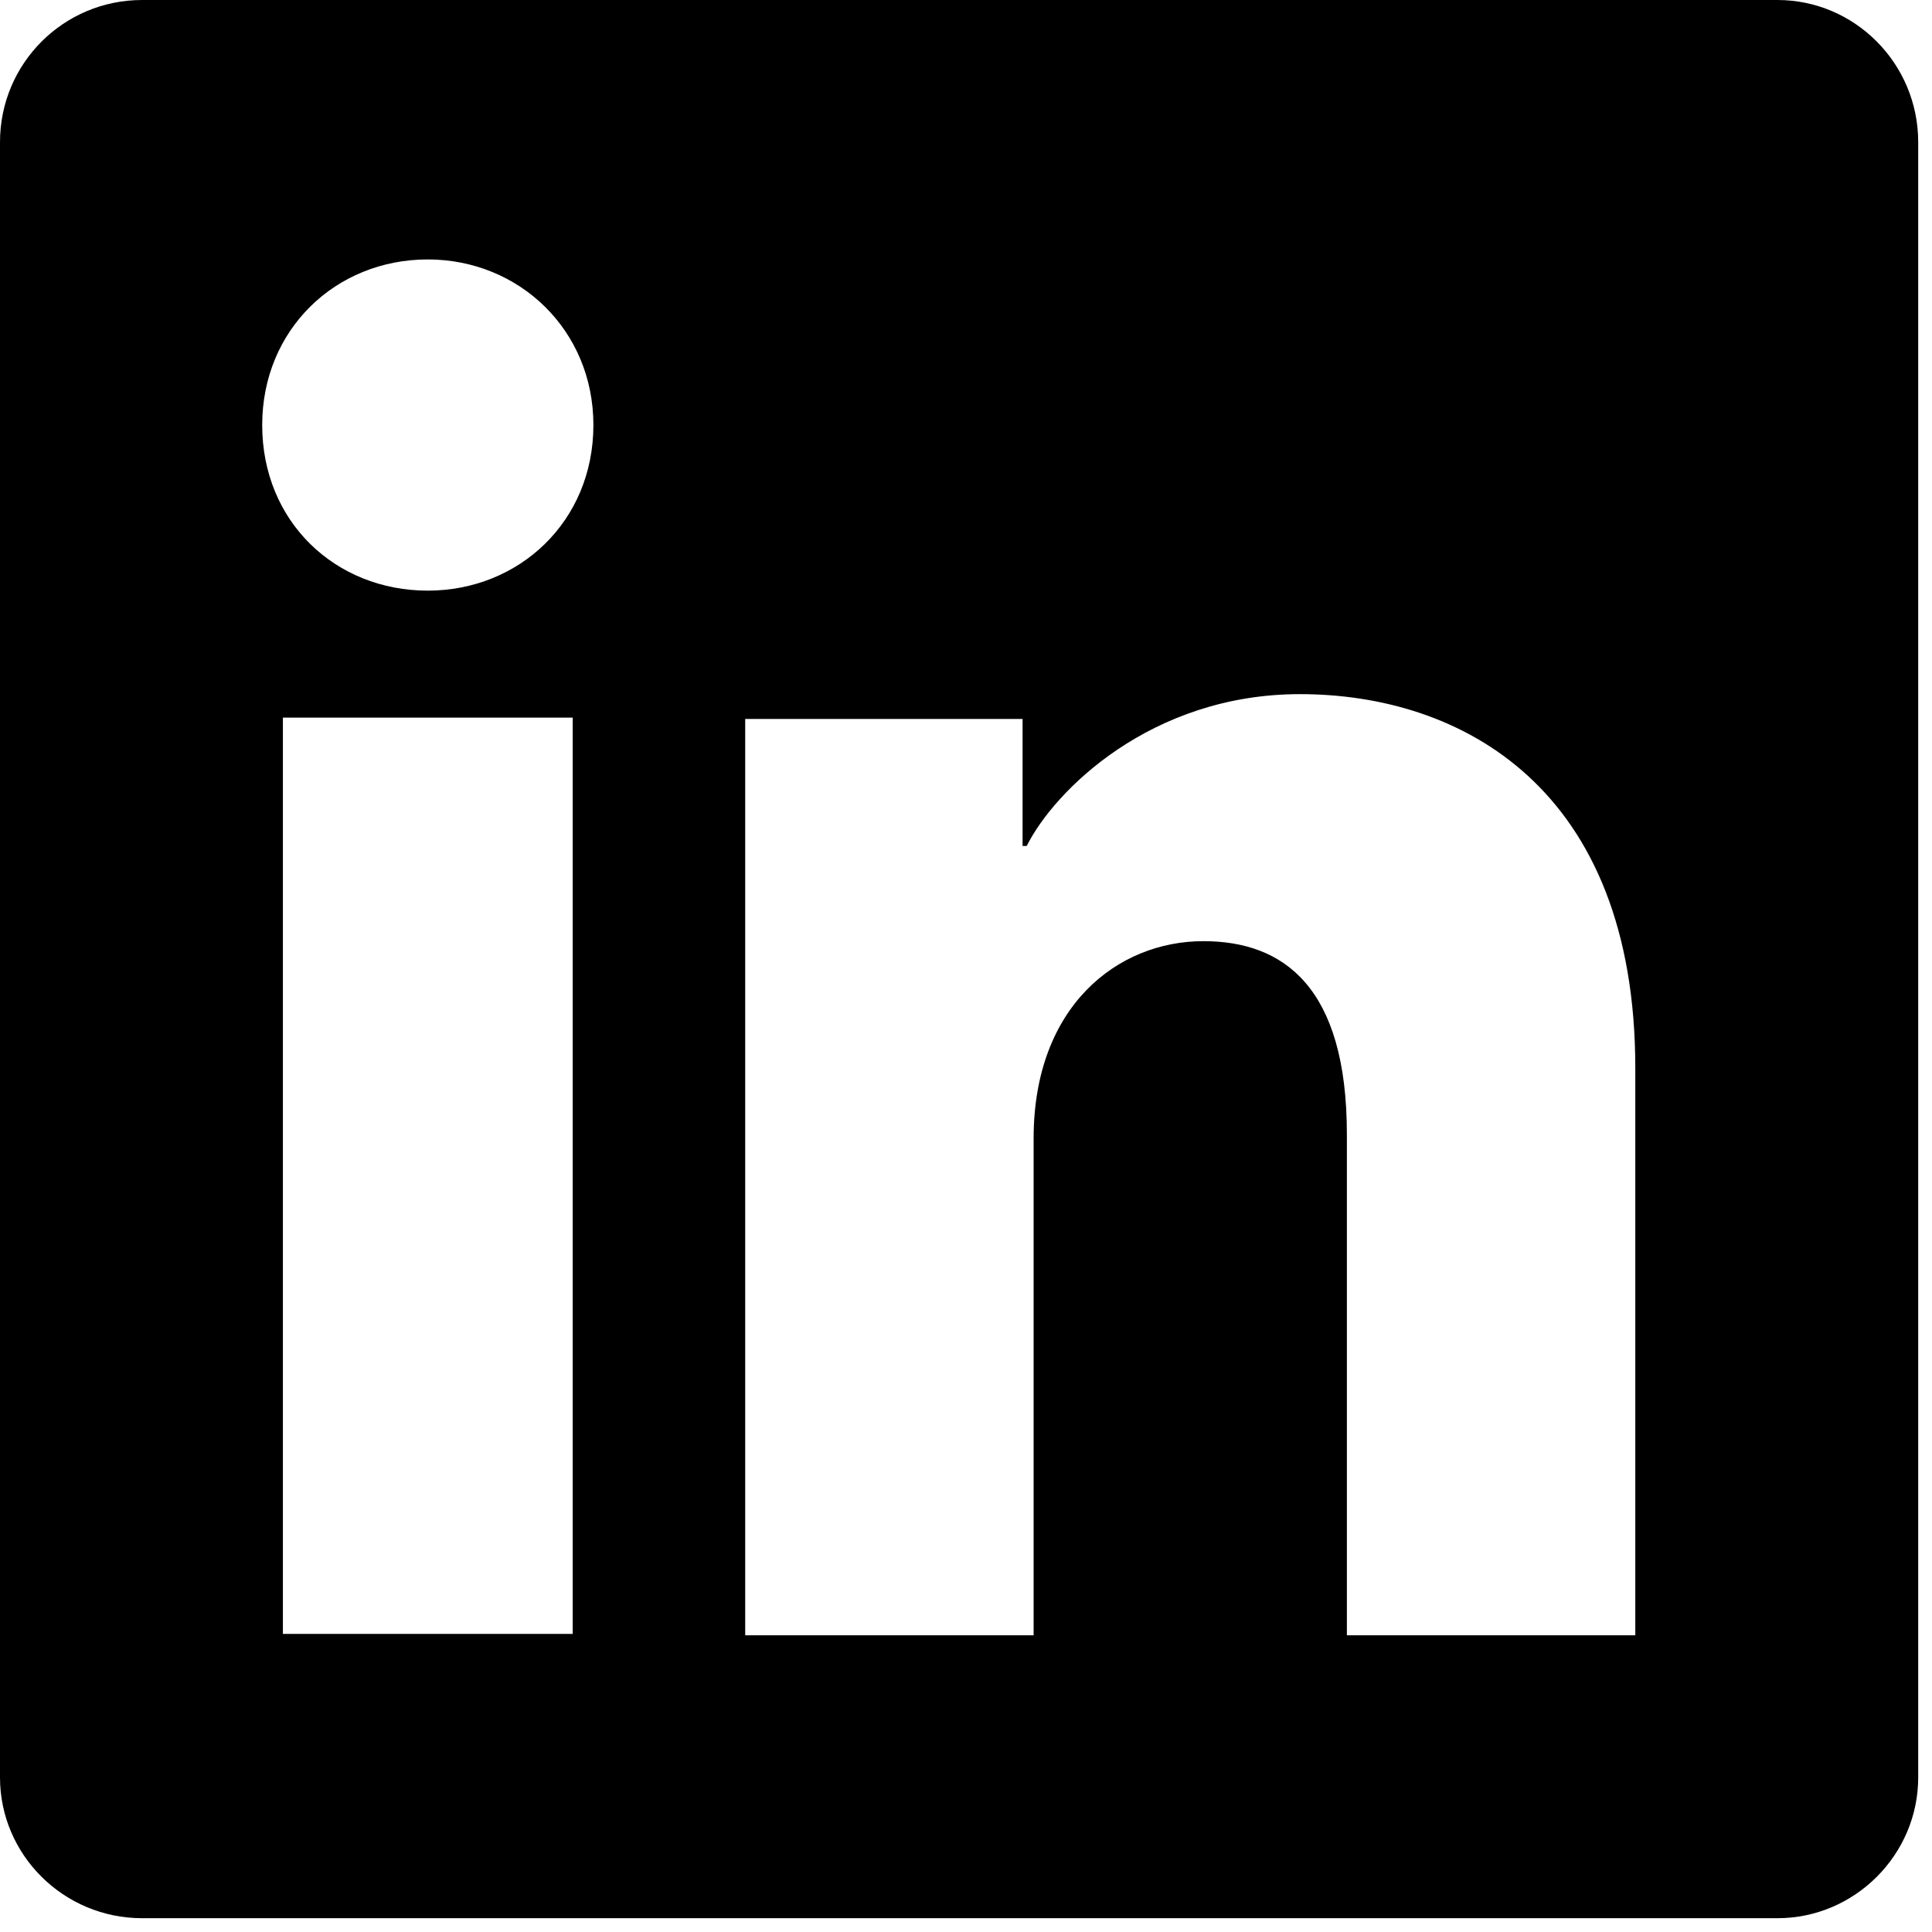
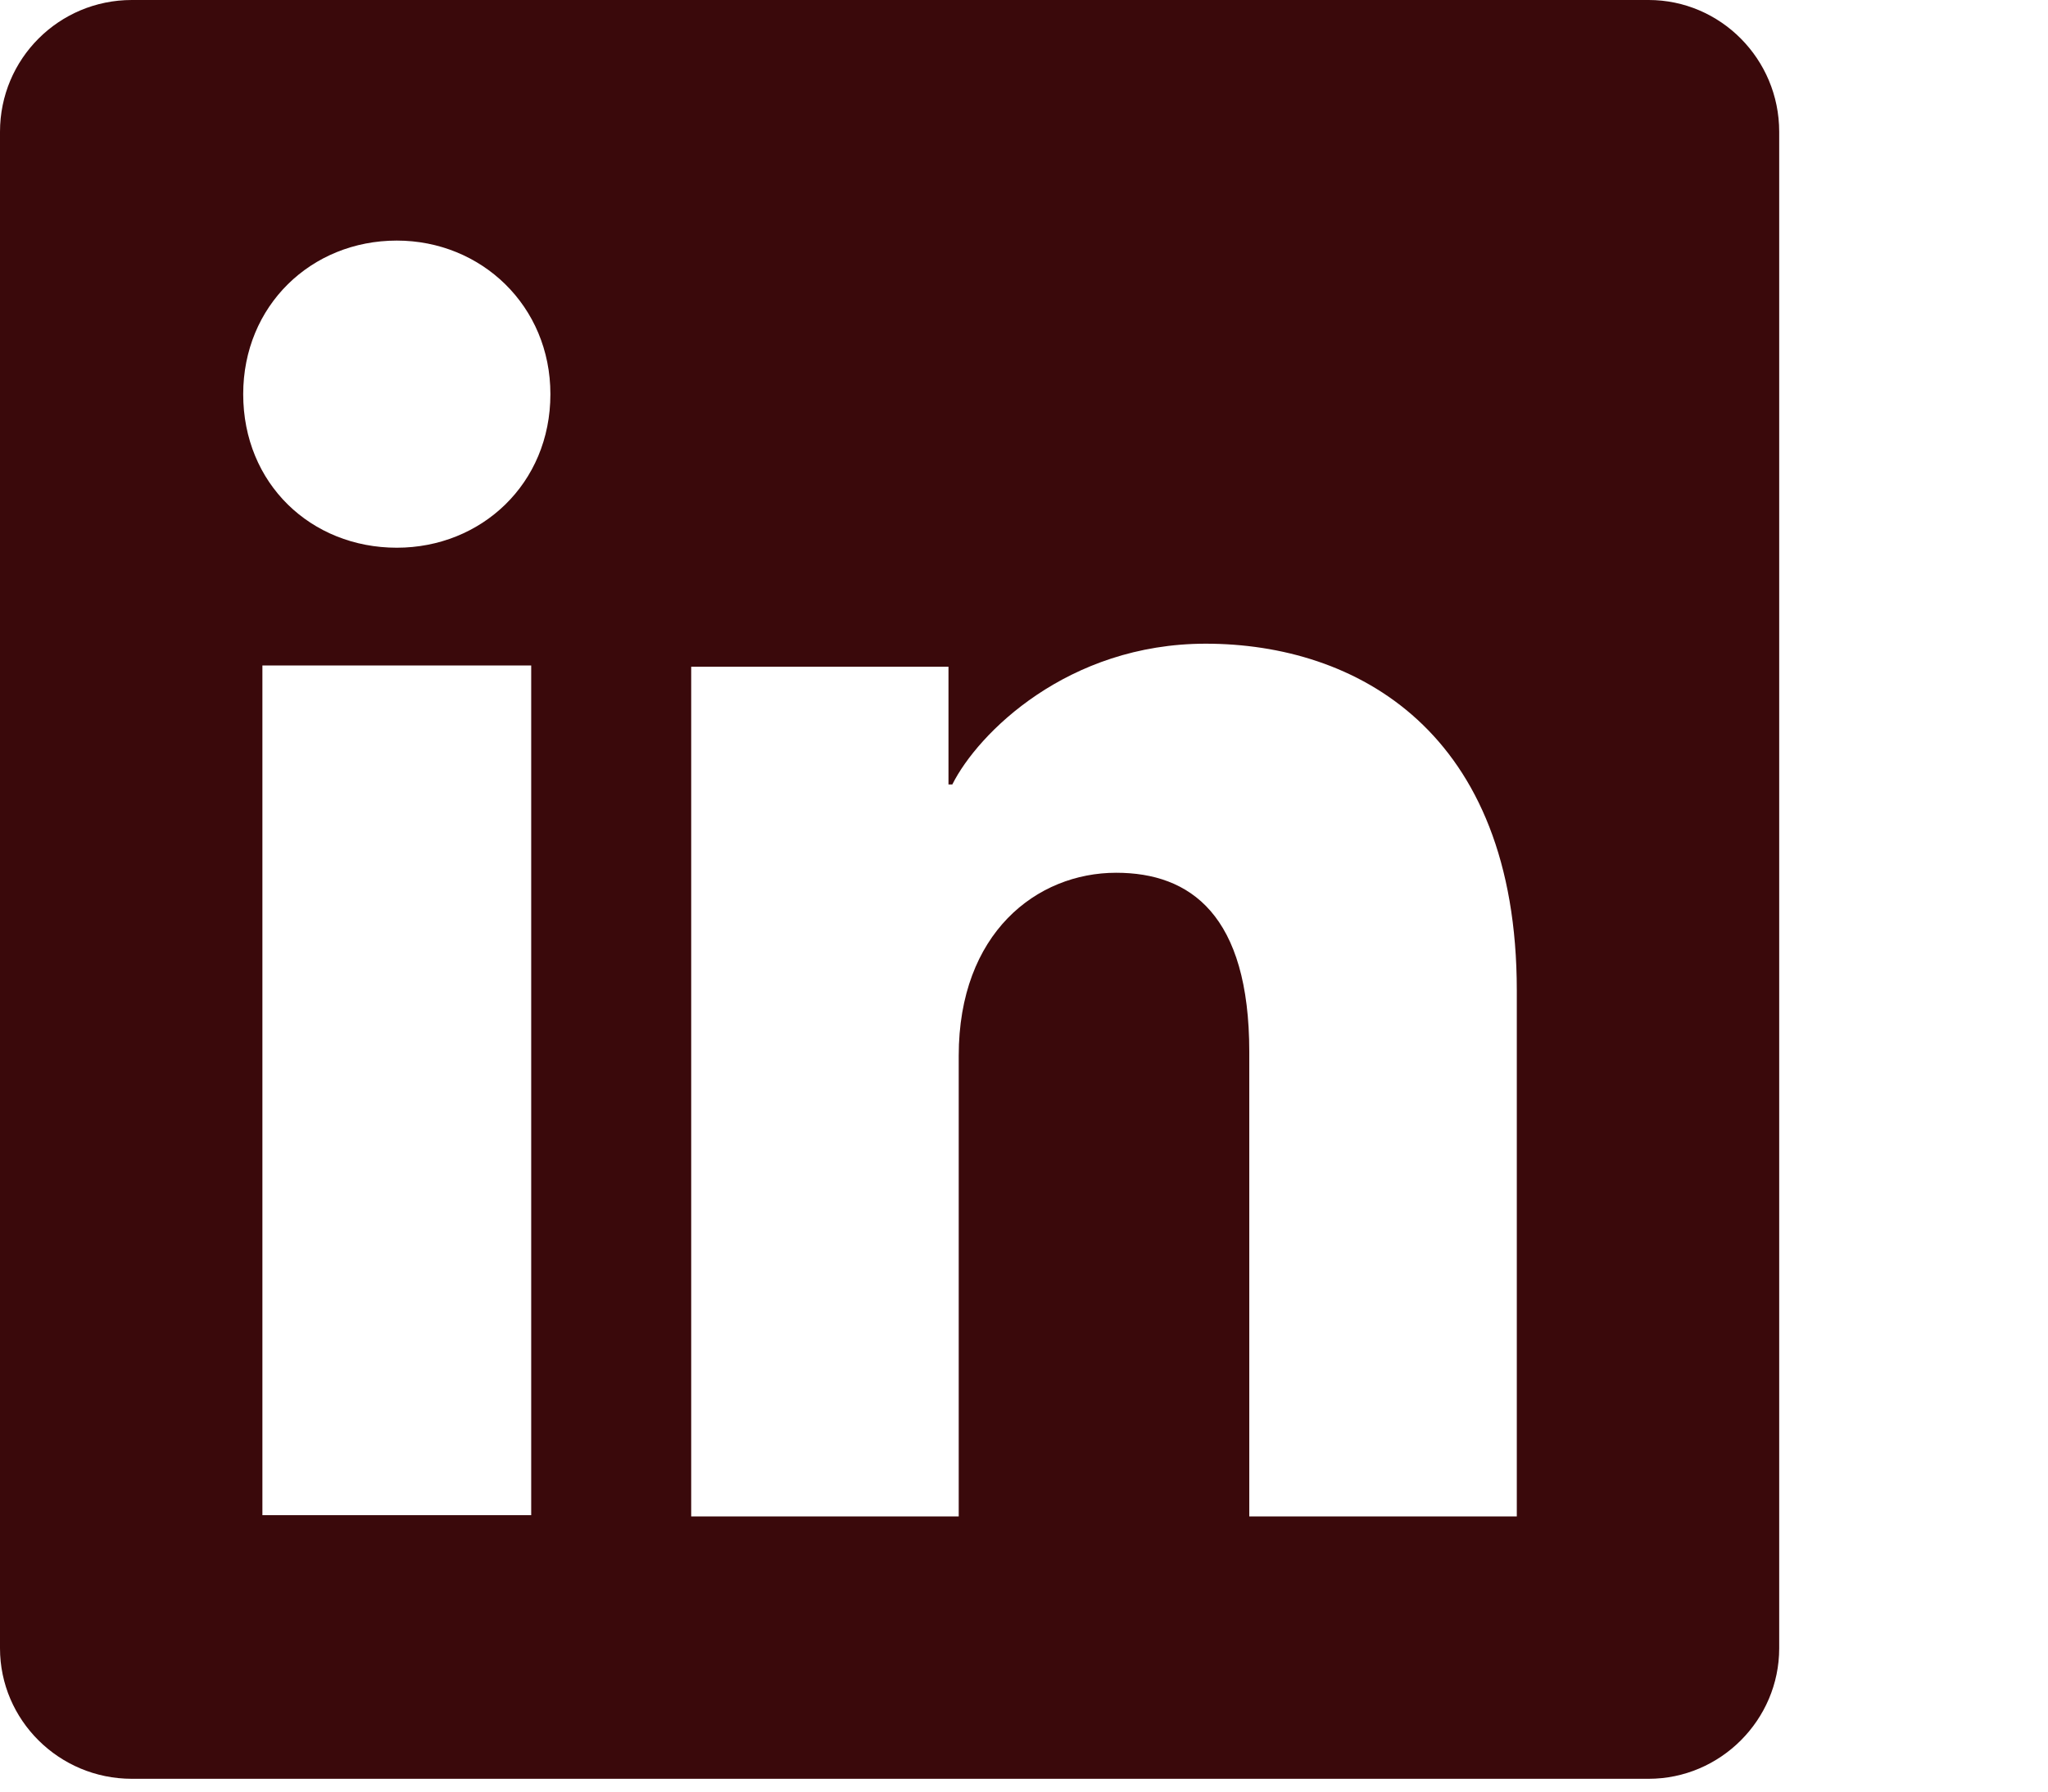
- <svg xmlns="http://www.w3.org/2000/svg" viewBox="0 0 140 140">
-   <path fill-rule="evenodd" d="M118.5 118.5H97.6V82.2c0-10.7-4.6-14-10.4-14-6.2 0-12.3 4.7-12.3 14.3v36H54V52.1h20.1v9.2h.3c2-4 9-11 19.8-11 11.7 0 24.3 6.8 24.3 27.1v41.1zM31 42.8c-6.7 0-12-5-12-12 0-6.9 5.3-12 12-12 6.6 0 12 5.1 12 12 0 7-5.4 12-12 12zm-10.5 75.6h21V52h-21v66.4zM128.8 0H10.3C4.6 0 0 4.6 0 10.3v118.5c0 5.6 4.6 10.2 10.3 10.2h118.5c5.6 0 10.2-4.6 10.2-10.2V10.3C139 4.6 134.4 0 128.8 0z" />
+ <svg xmlns="http://www.w3.org/2000/svg" viewBox="0 0 160 140">
+   <path fill-rule="evenodd" d="M118.5 118.5H97.6V82.2c0-10.7-4.6-14-10.4-14-6.2 0-12.3 4.7-12.3 14.3v36H54V52.1h20.1v9.2h.3c2-4 9-11 19.8-11 11.7 0 24.3 6.8 24.3 27.1v41.1zM31 42.8c-6.7 0-12-5-12-12 0-6.9 5.3-12 12-12 6.6 0 12 5.1 12 12 0 7-5.4 12-12 12zm-10.5 75.6h21V52h-21v66.4zM128.8 0H10.3C4.6 0 0 4.6 0 10.3v118.5c0 5.6 4.6 10.2 10.3 10.2h118.5c5.6 0 10.2-4.6 10.2-10.2V10.3C139 4.6 134.4 0 128.8 0z" fill="#3A090B" />
</svg>
